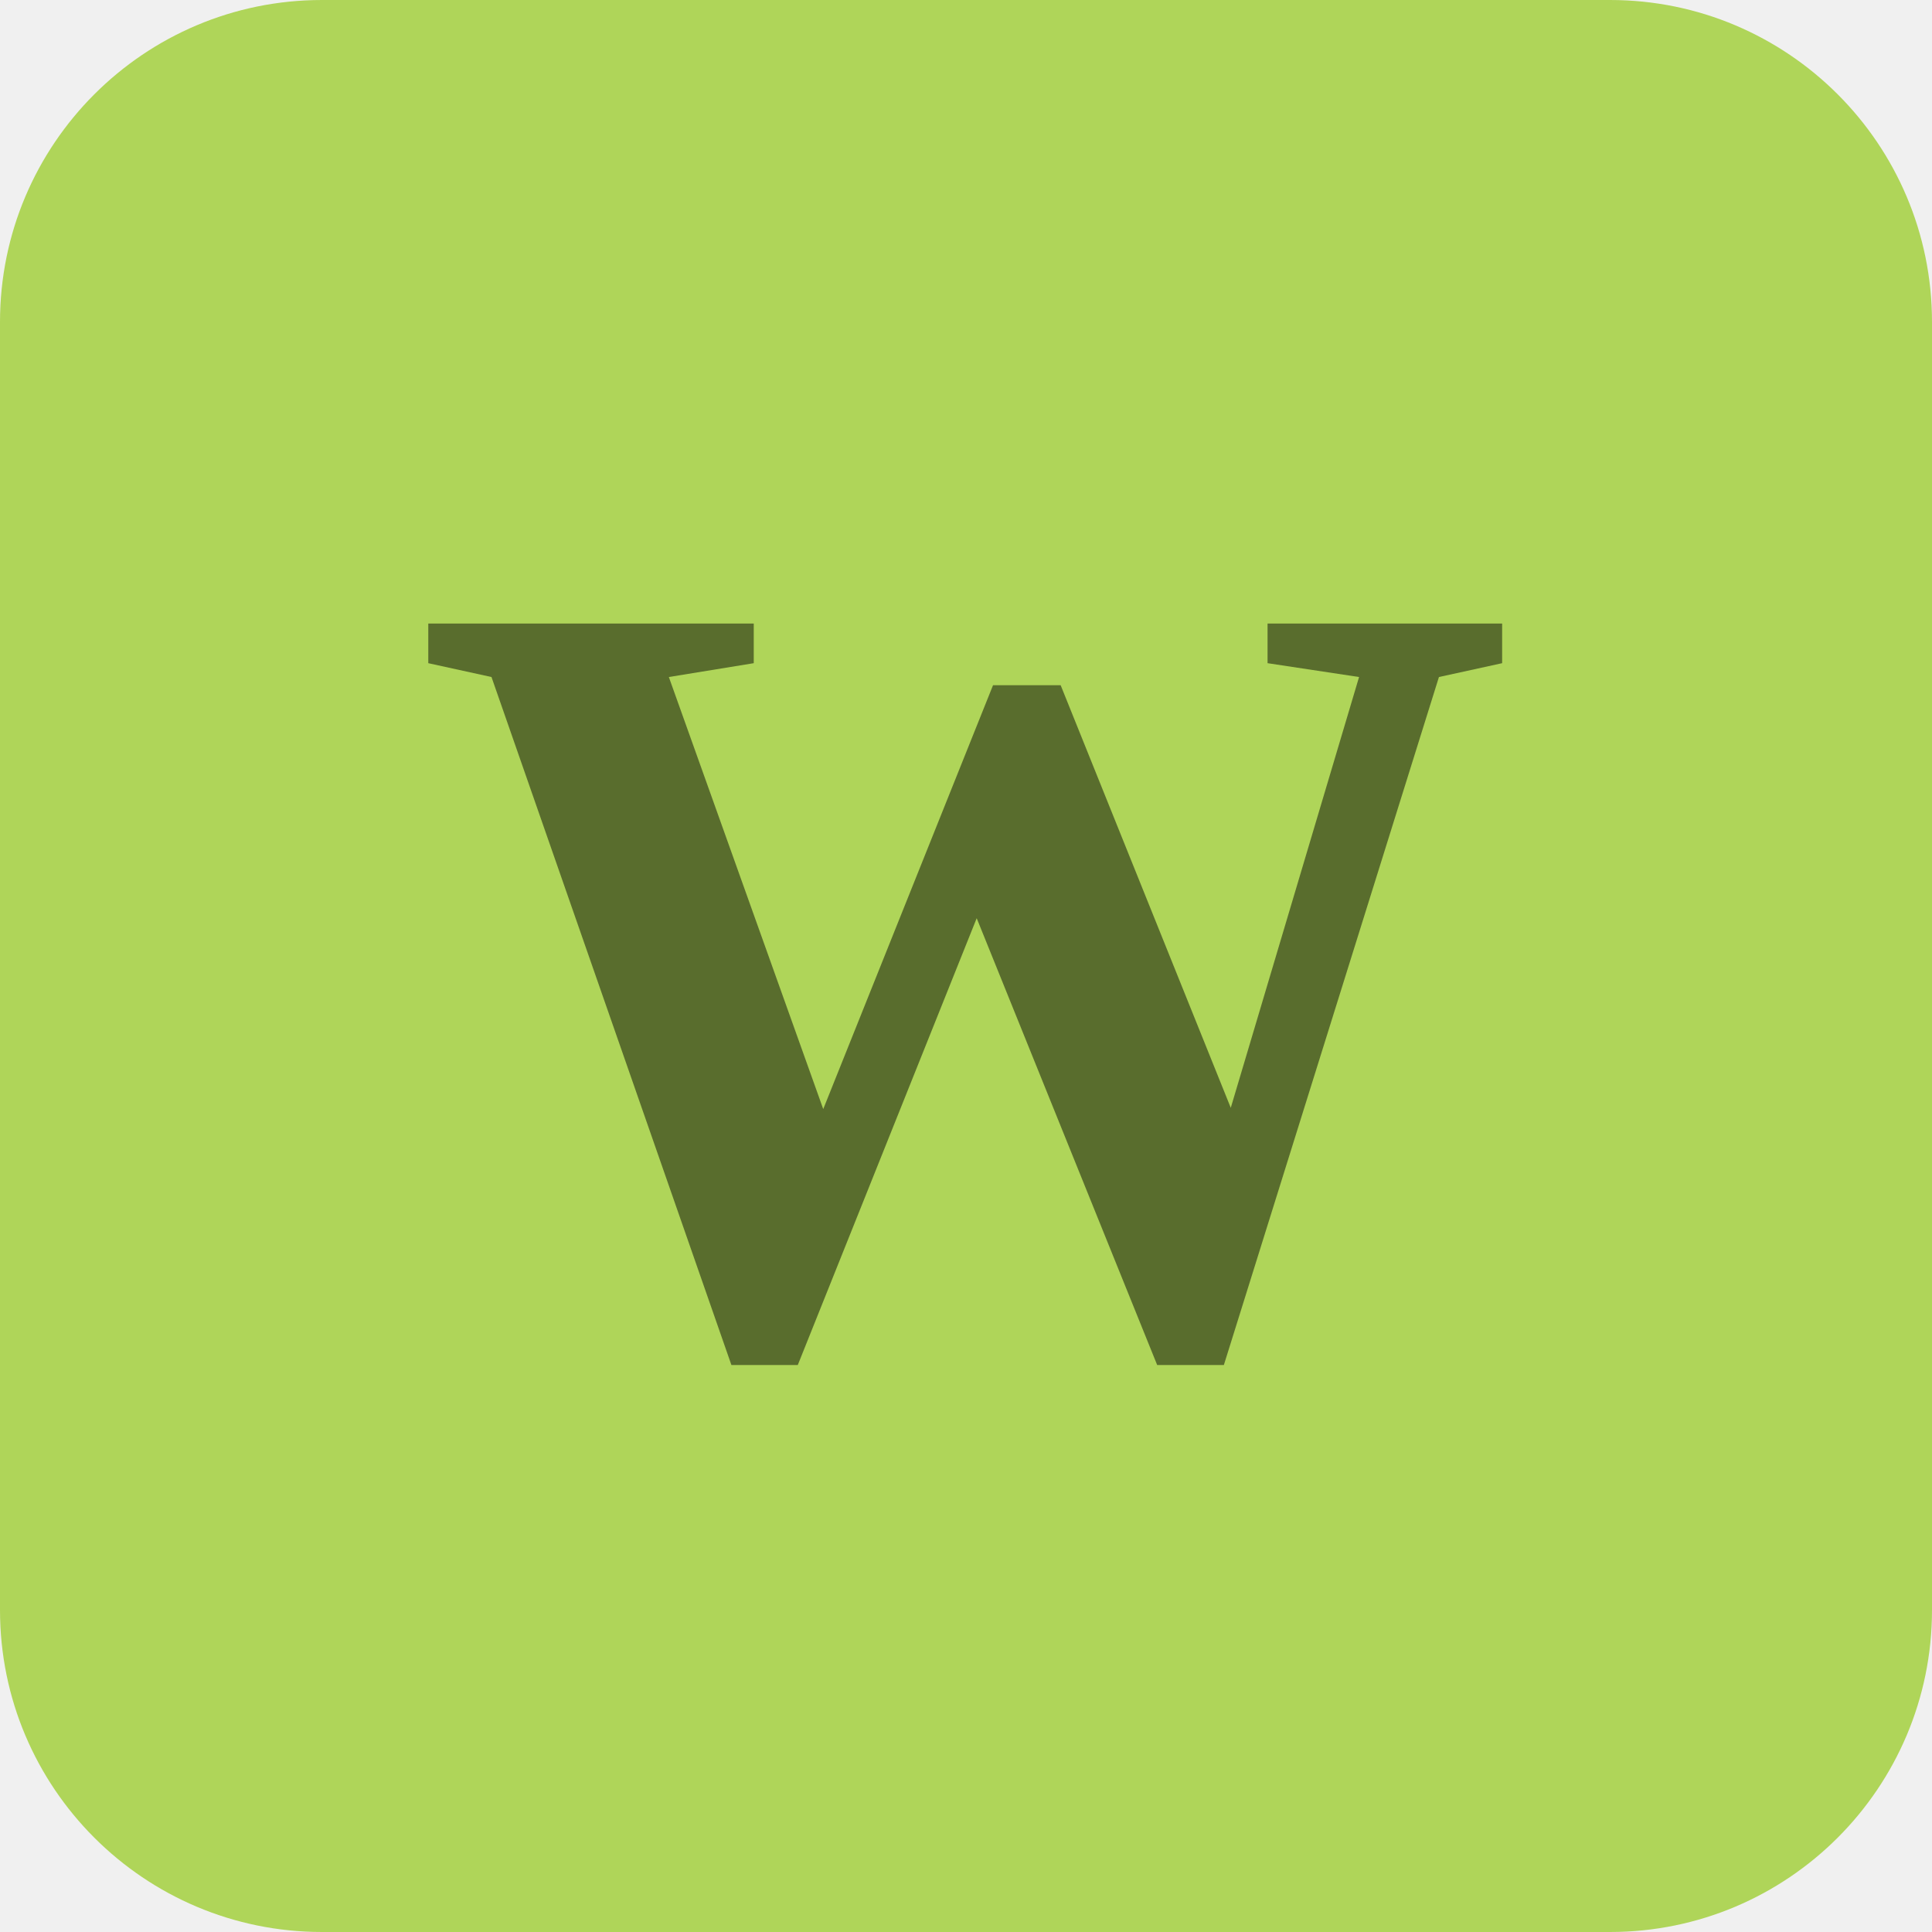
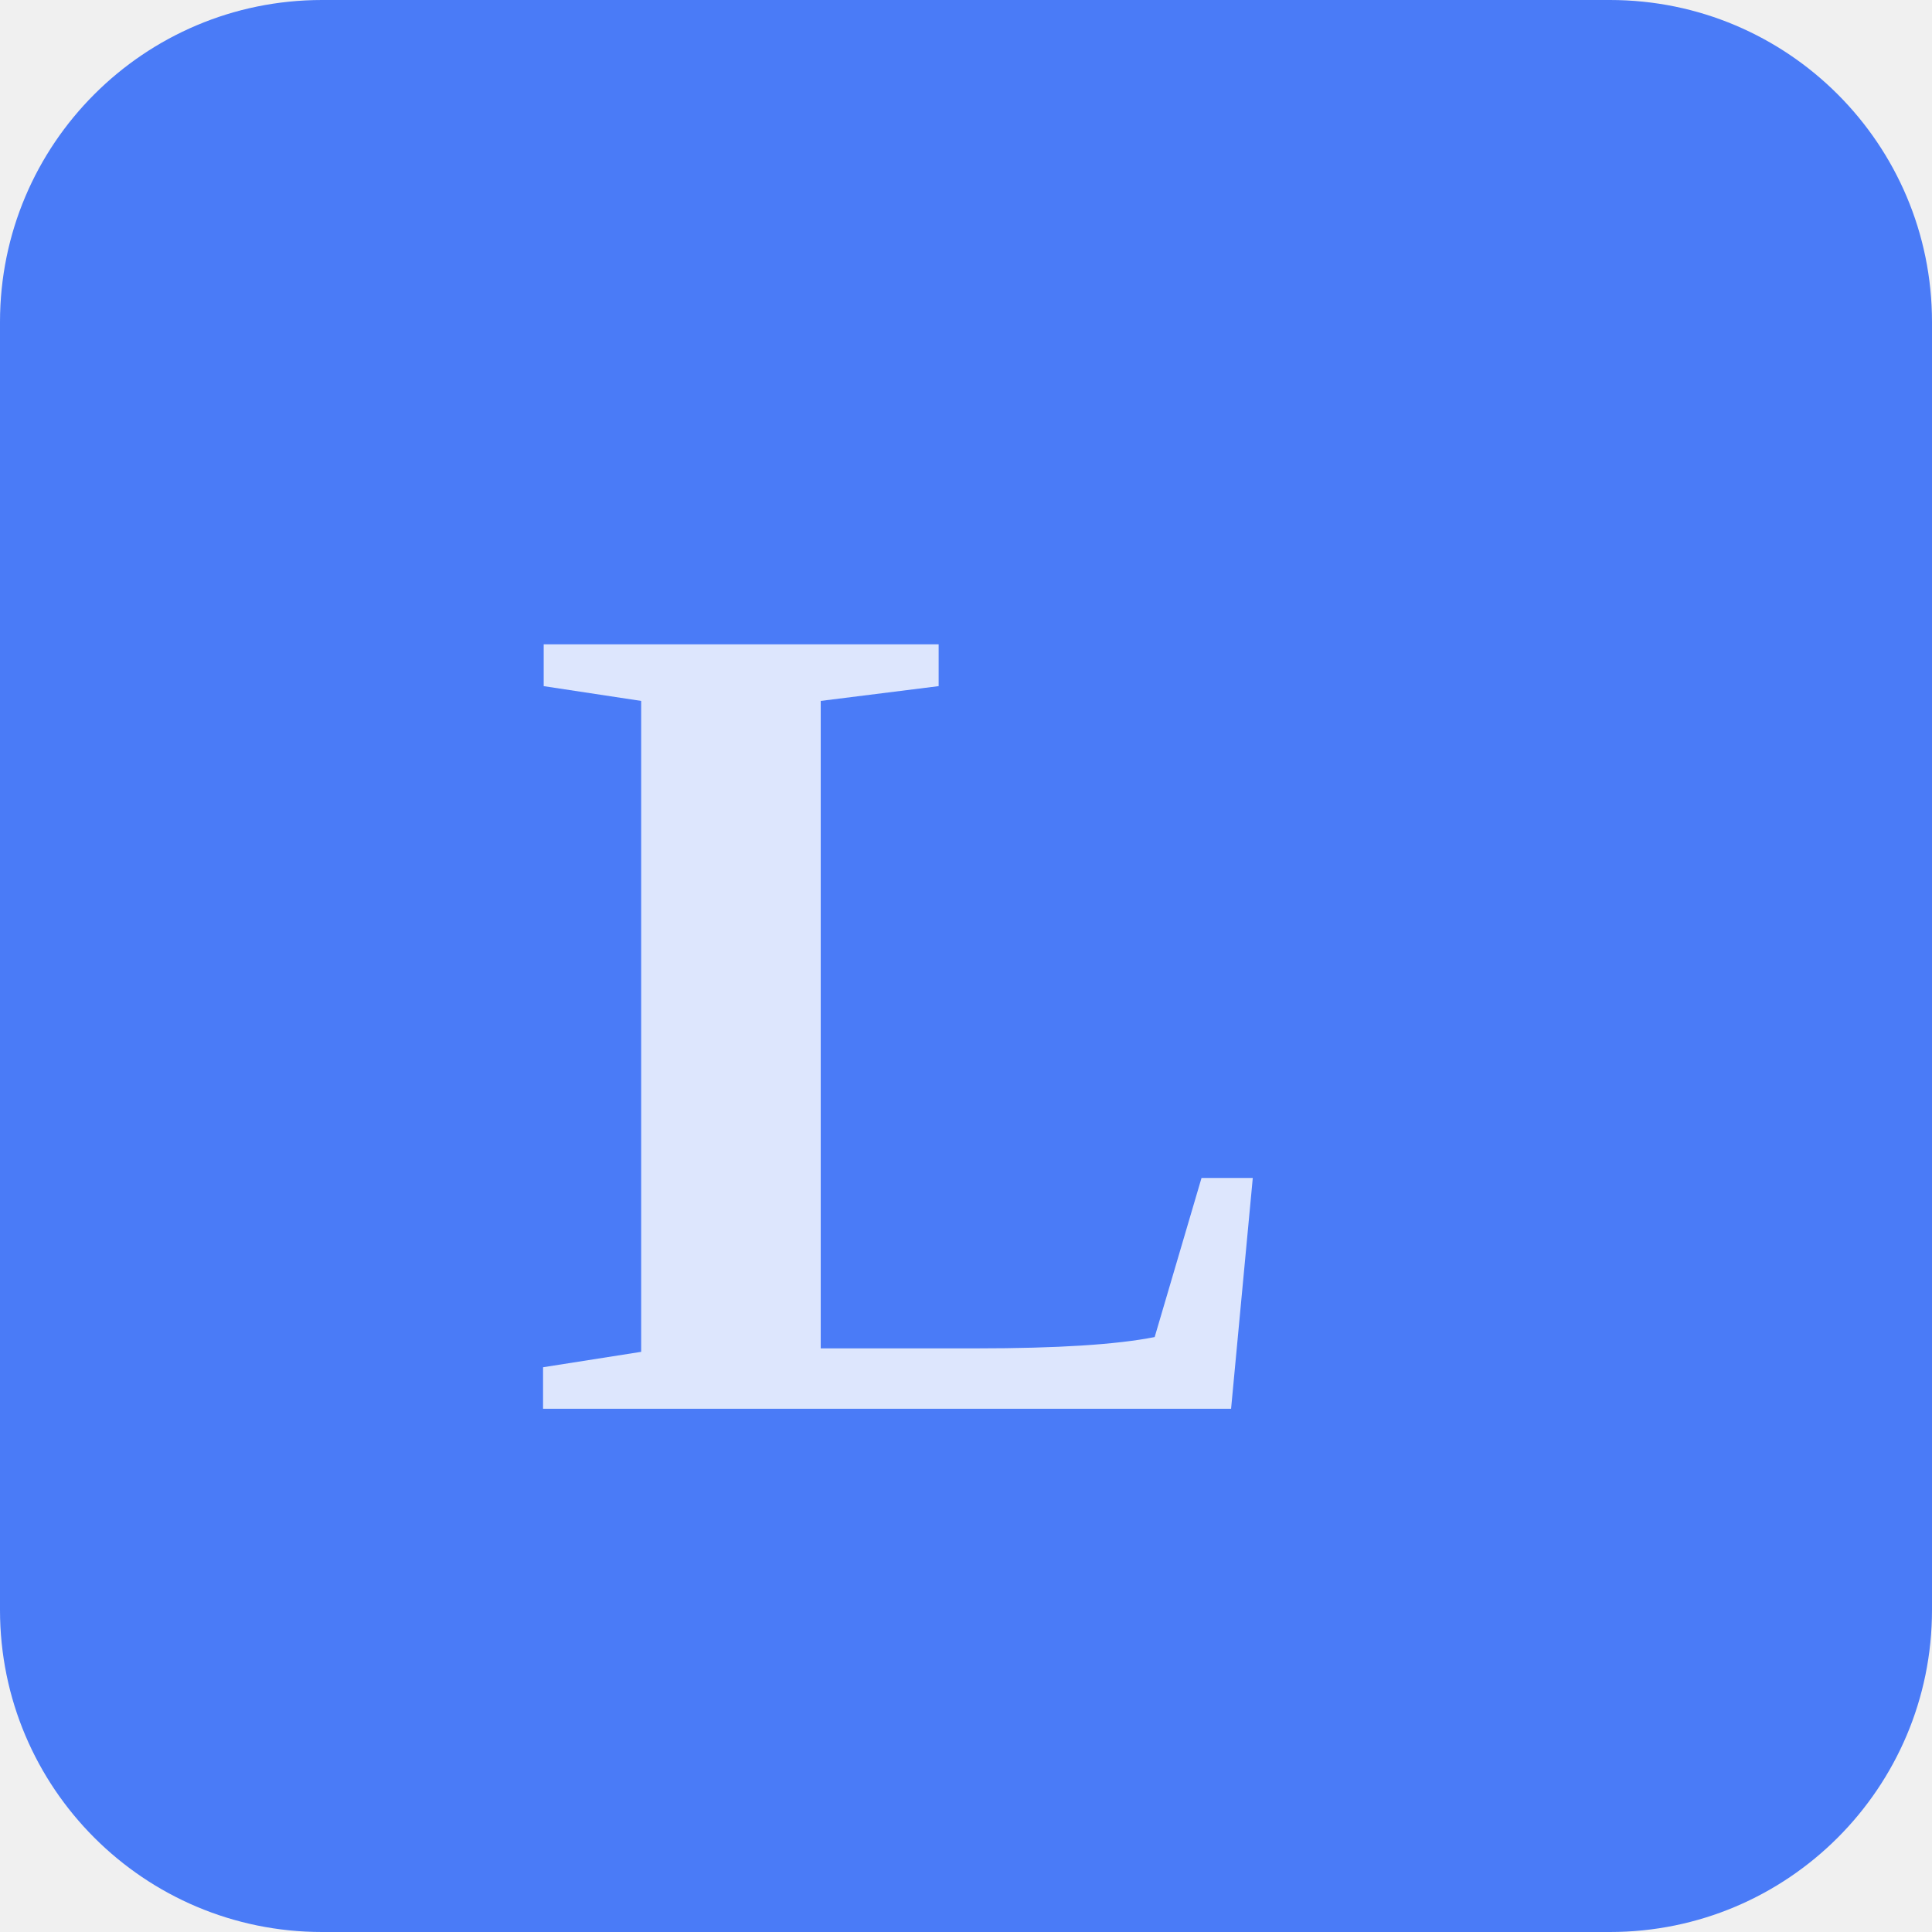
<svg xmlns="http://www.w3.org/2000/svg" width="96px" height="96px" viewBox="0 0 96 96" version="1.1">
  <g stroke="none" stroke-width="1" fill="none" fill-rule="evenodd">
-     <rect fill="#AFD559" x="0" y="0" width="96" height="96" rx="16" />
-     <text opacity="0.598" font-family="TimesNewRomanPS-BoldMT, Times New Roman" font-size="55" font-weight="bold" fill="#000000" fill-opacity="0.819">
-       <tspan x="20.5" y="67">W</tspan>
+     <rect fill="#4A7BF7" x="0" y="0" width="96" height="96" rx="16" />
+     <text opacity="0.85" font-family="TimesNewRomanPS-BoldMT, Times New Roman" font-size="58" font-weight="bold" fill="#FFFFFF" fill-opacity="0.95">
+       <tspan x="26" y="70">L</tspan>
    </text>
  </g>
</svg>
